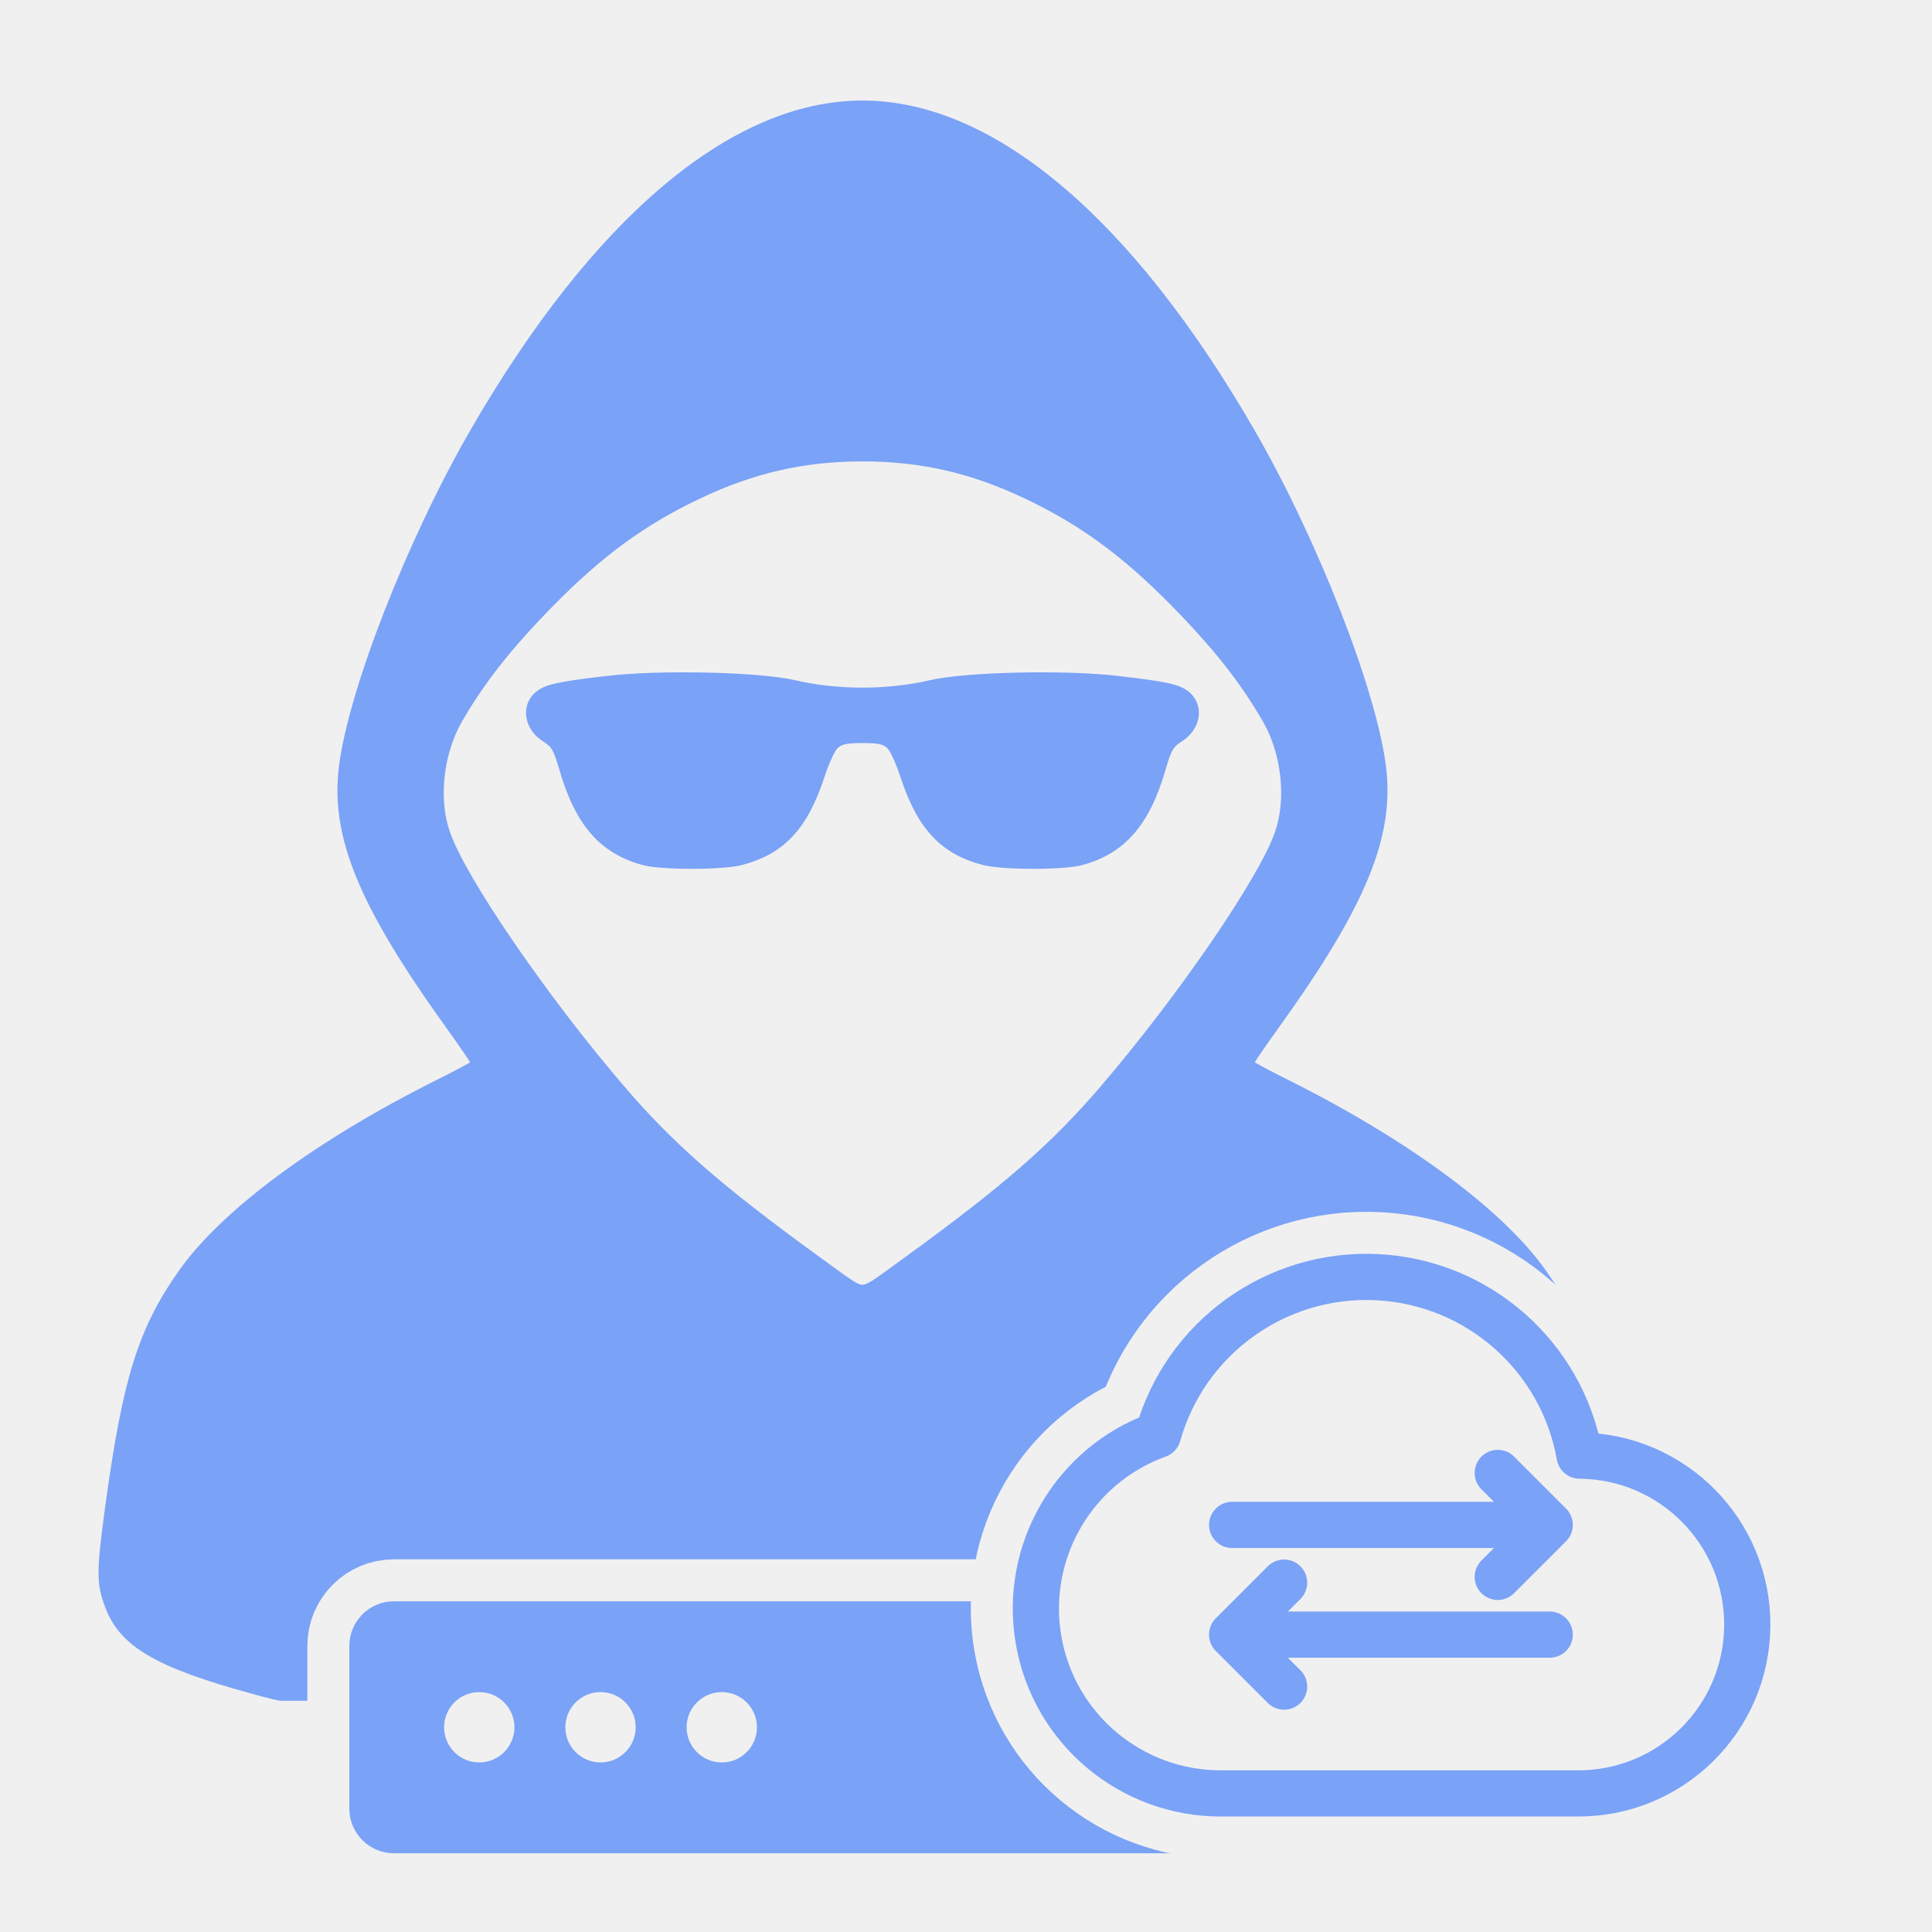
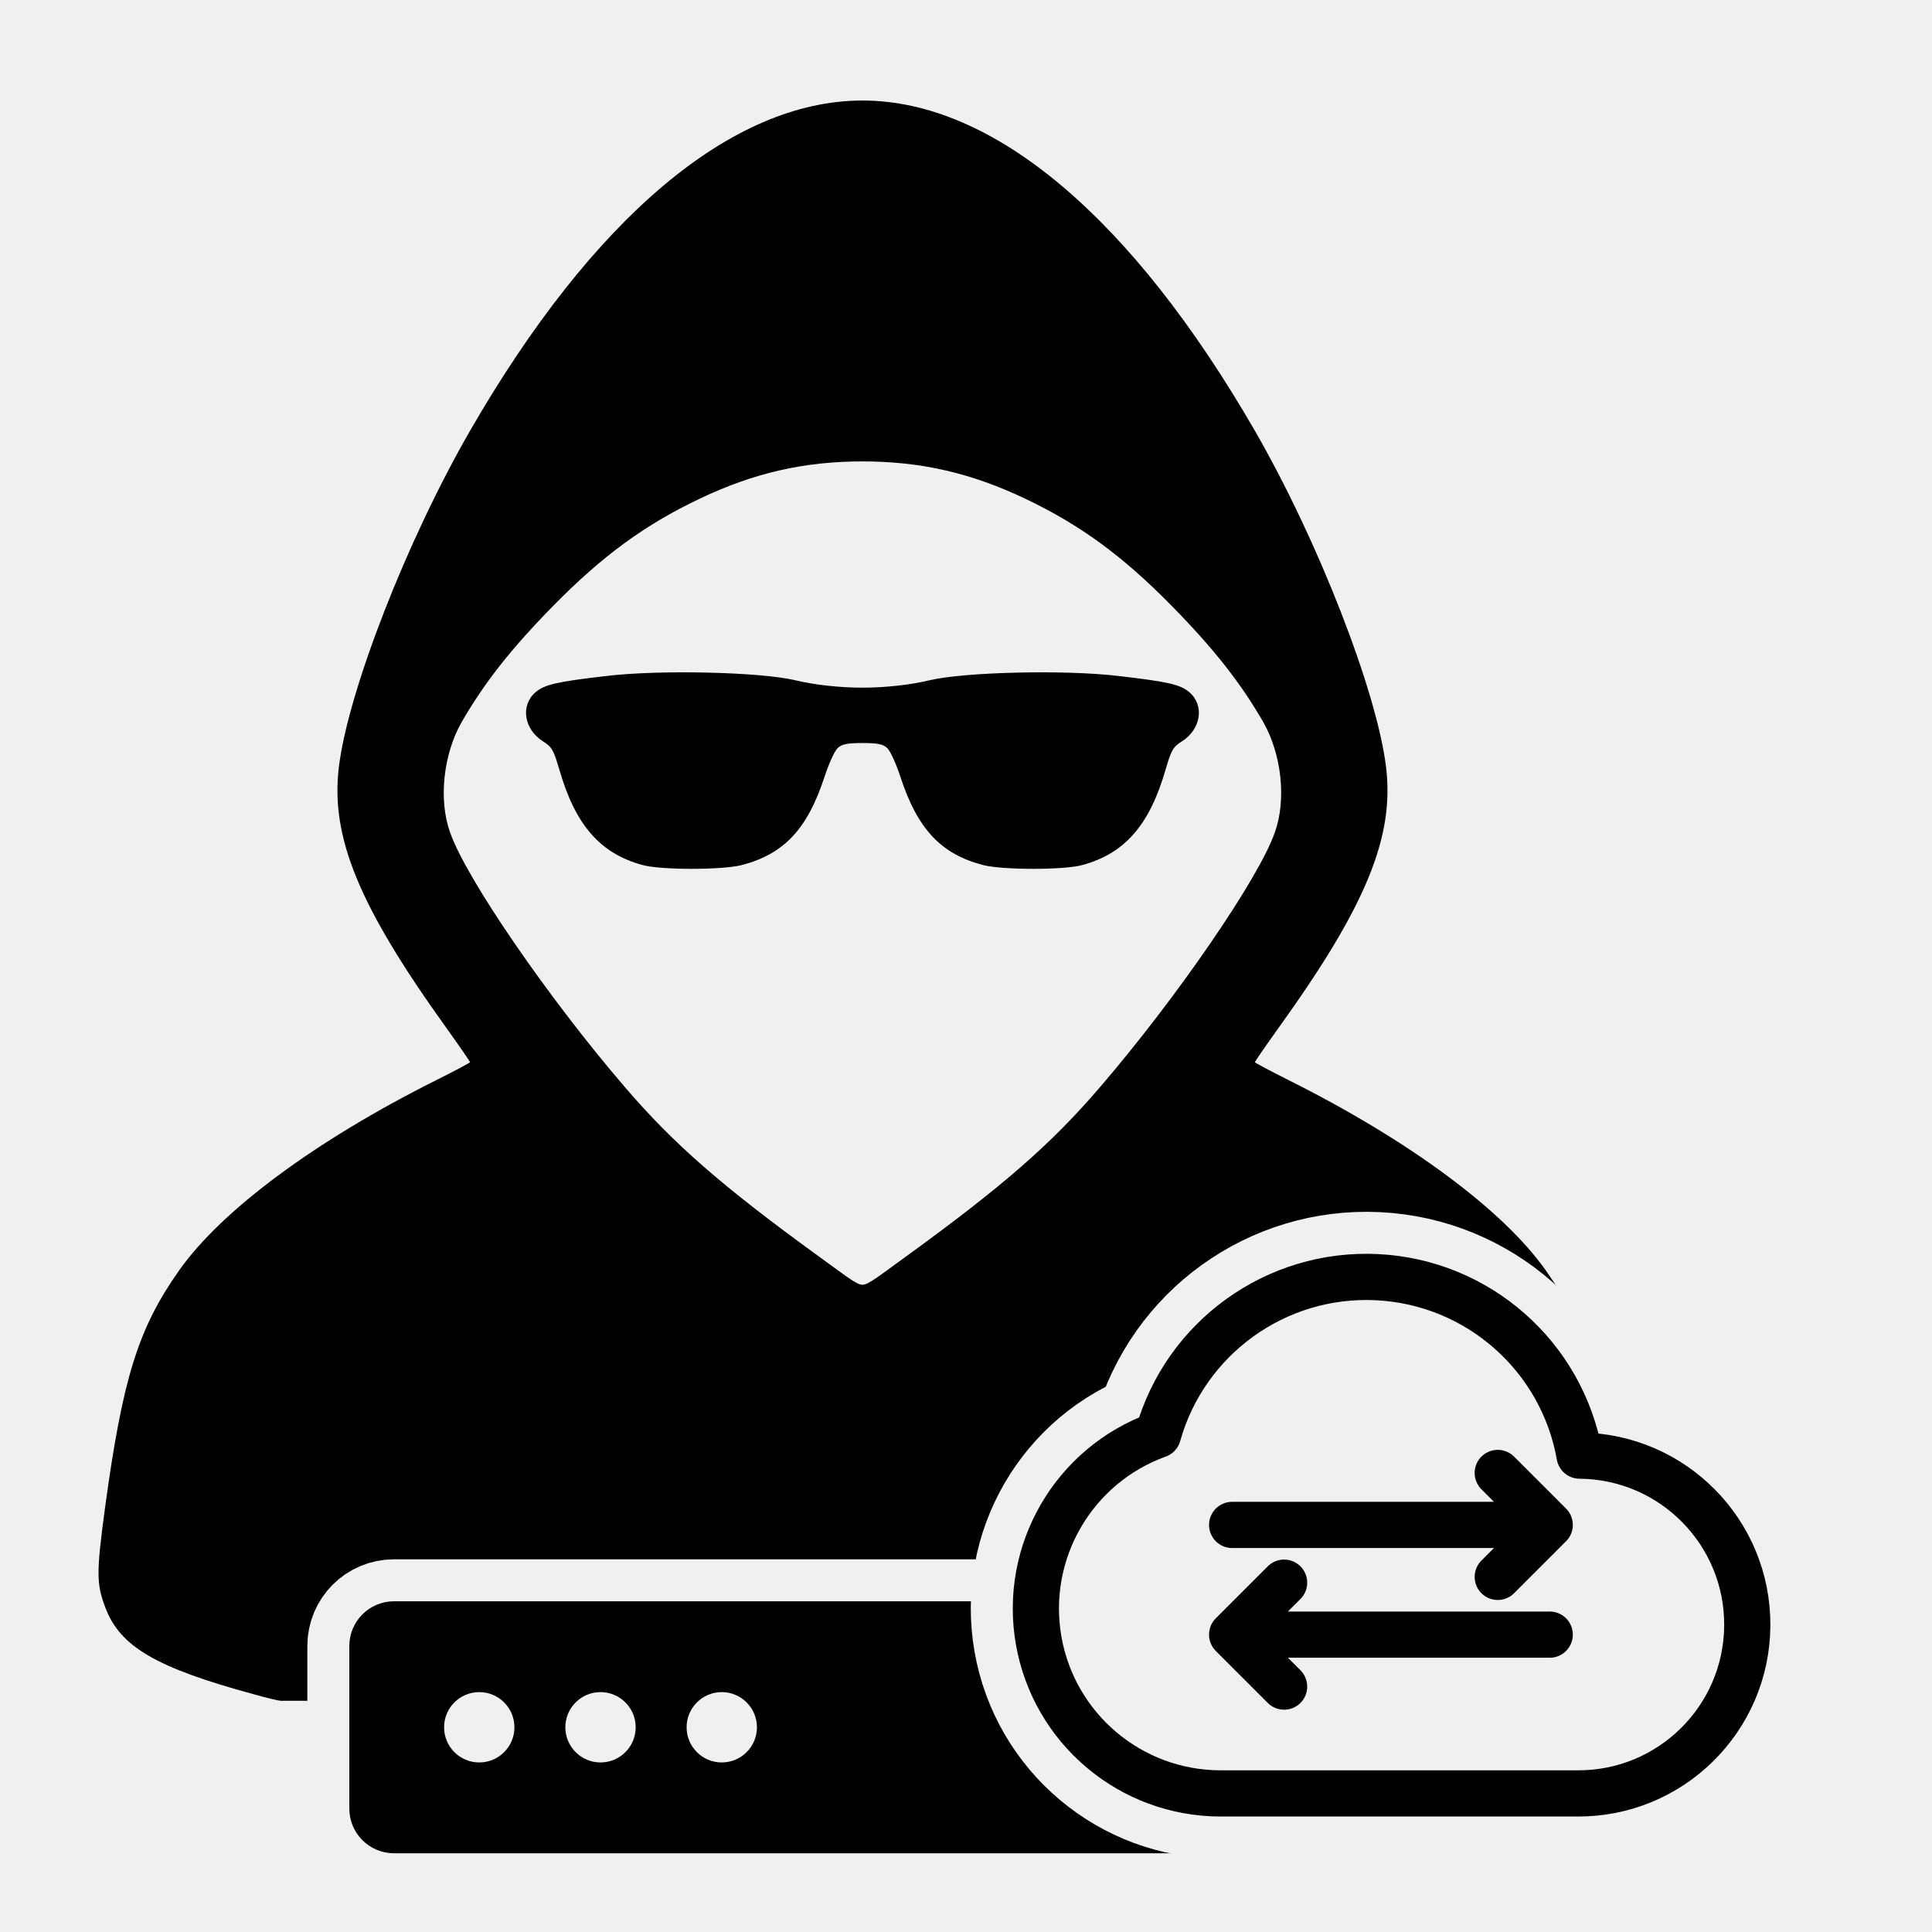
<svg xmlns="http://www.w3.org/2000/svg" viewBox="295.9 122.9 736.1 736.1" shape-rendering="geometricPrecision">
+   <style>svg{color:#000}@media (prefers-color-scheme:dark){svg{color:#fff}}</style>
  <defs>
    <path id="b" d="M446,733L803,733A 17 17 0 0 1 820,750L820,812A 17 17 0 0 1 803,829L446,829A 17 17 0 0 1 429,812L429,750A 17 17 0 0 1 446,733Z" />
    <path id="c" d="M404,454L157,454A128,128 0 0 1 113.6,205.6A150,150 0 0 1 405.7,220A117,117 0 0 1 404,454Z" />
    <mask id="f">
      <rect x="295.9" y="122.9" width="736.1" height="736.1" fill="#fff" />
      <use href="#b" fill="#000" stroke="#000" stroke-width="32" />
      <use href="#c" transform="translate(674.6 556.5) scale(0.55)" fill="#000" stroke="#000" stroke-width="90.18" />
    </mask>
    <mask id="s">
      <rect x="295.9" y="122.9" width="736.1" height="736.1" fill="#fff" />
      <use href="#c" transform="translate(674.6 556.5) scale(0.55)" fill="#000" stroke="#000" stroke-width="90.18" />
    </mask>
  </defs>
-   <path d="M402.8,770.9C402.1,770.9 397.4,769.8 392.5,768.4C355.4,758.3 341.6,750.3 336,735.3C332.6,726.2 332.6,722.1 335.9,697.5C342.6,648.2 348.5,629.1 364.1,607C380.3,584 416.1,557.5 461.8,534.6C469,531 475,527.8 475,527.6C475,527.4 470.9,521.4 465.8,514.3C432.6,468.1 421.8,441.8 425,415.2C428.5,386.3 450.9,328.8 475,287C521.8,205.9 574.6,161.2 624.5,161.2C674.4,161.2 727.2,205.9 774,287C798.1,328.8 820.5,386.3 824,415.2C827.2,441.8 816.4,468.1 783.2,514.3C778.1,521.4 774,527.4 774,527.6C774,527.8 780,531 787.2,534.6C832.9,557.5 868.7,584 884.9,607C900.5,629.1 906.4,648.2 913.1,697.5C916.4,722.1 916.4,726.2 913,735.3C907.4,750.3 893.6,758.3 856.5,768.4C851.6,769.8 846.9,770.9 846.2,770.9ZM624.5,298.7C602.2,298.7 583,303.1 562.3,313C541.5,322.9 525.4,334.7 506.8,353.6C490.5,370.2 480.4,383.1 471.8,398C464.8,410.3 462.9,427.6 467.4,440.1C473.5,457.6 504.7,503 533.9,537C552.6,558.8 570.8,574.7 608,601.7C618.5,609.3 622.3,612.4 624.5,612.4C626.7,612.4 630.5,609.3 641,601.7C678.2,574.7 696.4,558.8 715.1,537C744.3,503 775.5,457.6 781.6,440.1C786.1,427.6 784.2,410.3 777.2,398C768.6,383.1 758.5,370.2 742.2,353.6C723.6,334.7 707.5,322.9 686.7,313C666,303.1 646.8,298.7 624.5,298.7ZM624.5,406C618.9,406 616.7,406.4 615.2,407.8C614,408.7 611.7,413.8 610,419C603.5,438.8 594.6,448.3 578.5,452.5C571.1,454.4 547.6,454.4 540.8,452.5C524.5,448.1 515.1,437.2 509,416.1C506.8,408.6 506.2,407.5 502.7,405.3C495.5,400.7 494.1,391.6 500,386.6C503.5,383.7 507.8,382.7 526.5,380.5C547,378 585.5,378.9 599,382.1C606.1,383.8 615.5,384.9 624.5,384.9C633.5,384.9 642.9,383.8 650,382.1C663.5,378.9 702,378 722.5,380.5C741.2,382.7 745.5,383.7 749,386.6C754.9,391.6 753.5,400.7 746.3,405.3C742.8,407.5 742.2,408.6 740,416.1C733.9,437.2 724.5,448.1 708.2,452.5C701.4,454.4 677.9,454.4 670.5,452.5C654.4,448.3 645.5,438.8 639,419C637.3,413.8 635,408.7 633.8,407.8C632.3,406.4 630.1,406 624.5,406Z" fill="#7aa2f7" fill-rule="evenodd" mask="url(#f)" />
-   <path d="M446,733L803,733A 17 17 0 0 1 820,750L820,812A 17 17 0 0 1 803,829L446,829A 17 17 0 0 1 429,812L429,750A 17 17 0 0 1 446,733ZM465.1,781A 13.4 13.4 0 1 0 491.9,781A 13.4 13.4 0 1 0 465.1,781ZM511.3,781A 13.4 13.4 0 1 0 538.1,781A 13.4 13.4 0 1 0 511.3,781ZM557.5,781A 13.4 13.4 0 1 0 584.3,781A 13.4 13.4 0 1 0 557.5,781ZM694.9,771L773.9,771A 10 10 0 1 1 773.9,791L694.9,791A 10 10 0 1 1 694.9,771Z" fill="#7aa2f7" fill-rule="evenodd" mask="url(#s)" />
-   <g transform="translate(674.6 556.5) scale(0.55)" fill="none" stroke="#7aa2f7" stroke-width="32" stroke-linecap="round" stroke-linejoin="round">
+   <path d="M402.8,770.9C402.1,770.9 397.4,769.8 392.5,768.4C355.4,758.3 341.6,750.3 336,735.3C332.6,726.2 332.6,722.1 335.9,697.5C342.6,648.2 348.5,629.1 364.1,607C380.3,584 416.1,557.5 461.8,534.6C469,531 475,527.8 475,527.6C475,527.4 470.9,521.4 465.8,514.3C432.6,468.1 421.8,441.8 425,415.2C428.5,386.3 450.9,328.8 475,287C521.8,205.9 574.6,161.2 624.5,161.2C674.4,161.2 727.2,205.9 774,287C798.1,328.8 820.5,386.3 824,415.2C827.2,441.8 816.4,468.1 783.2,514.3C778.1,521.4 774,527.4 774,527.6C774,527.8 780,531 787.2,534.6C832.9,557.5 868.7,584 884.9,607C900.5,629.1 906.4,648.2 913.1,697.5C916.4,722.1 916.4,726.2 913,735.3C907.4,750.3 893.6,758.3 856.5,768.4C851.6,769.8 846.9,770.9 846.2,770.9ZM624.5,298.7C602.2,298.7 583,303.1 562.3,313C541.5,322.9 525.4,334.7 506.8,353.6C490.5,370.2 480.4,383.1 471.8,398C464.8,410.3 462.9,427.6 467.4,440.1C473.5,457.6 504.7,503 533.9,537C552.6,558.8 570.8,574.7 608,601.7C618.5,609.3 622.3,612.4 624.5,612.4C626.7,612.4 630.5,609.3 641,601.7C678.2,574.7 696.4,558.8 715.1,537C744.3,503 775.5,457.6 781.6,440.1C786.1,427.6 784.2,410.3 777.2,398C768.6,383.1 758.5,370.2 742.2,353.6C723.6,334.7 707.5,322.9 686.7,313C666,303.1 646.8,298.7 624.5,298.7ZM624.5,406C618.9,406 616.7,406.4 615.2,407.8C614,408.7 611.7,413.8 610,419C603.5,438.8 594.6,448.3 578.5,452.5C571.1,454.4 547.6,454.4 540.8,452.5C524.5,448.1 515.1,437.2 509,416.1C506.8,408.6 506.2,407.5 502.7,405.3C495.5,400.7 494.1,391.6 500,386.6C503.5,383.7 507.8,382.7 526.5,380.5C547,378 585.5,378.9 599,382.1C606.1,383.8 615.5,384.9 624.5,384.9C633.5,384.9 642.9,383.8 650,382.1C663.5,378.9 702,378 722.5,380.5C741.2,382.7 745.5,383.7 749,386.6C754.9,391.6 753.5,400.7 746.3,405.3C742.8,407.5 742.2,408.6 740,416.1C733.9,437.2 724.5,448.1 708.2,452.5C701.4,454.4 677.9,454.4 670.5,452.5C654.4,448.3 645.5,438.8 639,419C637.3,413.8 635,408.7 633.8,407.8C632.3,406.4 630.1,406 624.5,406Z" fill="currentColor" fill-rule="evenodd" mask="url(#f)" />
+   <path d="M446,733L803,733A 17 17 0 0 1 820,750L820,812A 17 17 0 0 1 803,829L446,829A 17 17 0 0 1 429,812L429,750A 17 17 0 0 1 446,733ZM465.1,781A 13.4 13.4 0 1 0 491.9,781A 13.4 13.4 0 1 0 465.1,781ZM511.3,781A 13.4 13.4 0 1 0 538.1,781A 13.4 13.4 0 1 0 511.3,781ZM557.5,781A 13.4 13.4 0 1 0 584.3,781A 13.4 13.4 0 1 0 557.5,781ZM694.9,771L773.9,771A 10 10 0 1 1 773.9,791L694.9,791A 10 10 0 1 1 694.9,771Z" fill="currentColor" fill-rule="evenodd" mask="url(#s)" />
+   <g transform="translate(674.6 556.5) scale(0.55)" fill="none" stroke="currentColor" stroke-width="32" stroke-linecap="round" stroke-linejoin="round">
    <path d="M404,454L157,454A128,128 0 0 1 113.6,205.6A150,150 0 0 1 405.7,220A117,117 0 0 1 404,454Z" />
    <path d="M165,268L385,268M349,232L385,268L349,304M385,344L165,344M201,308L165,344L201,380" />
  </g>
</svg>
